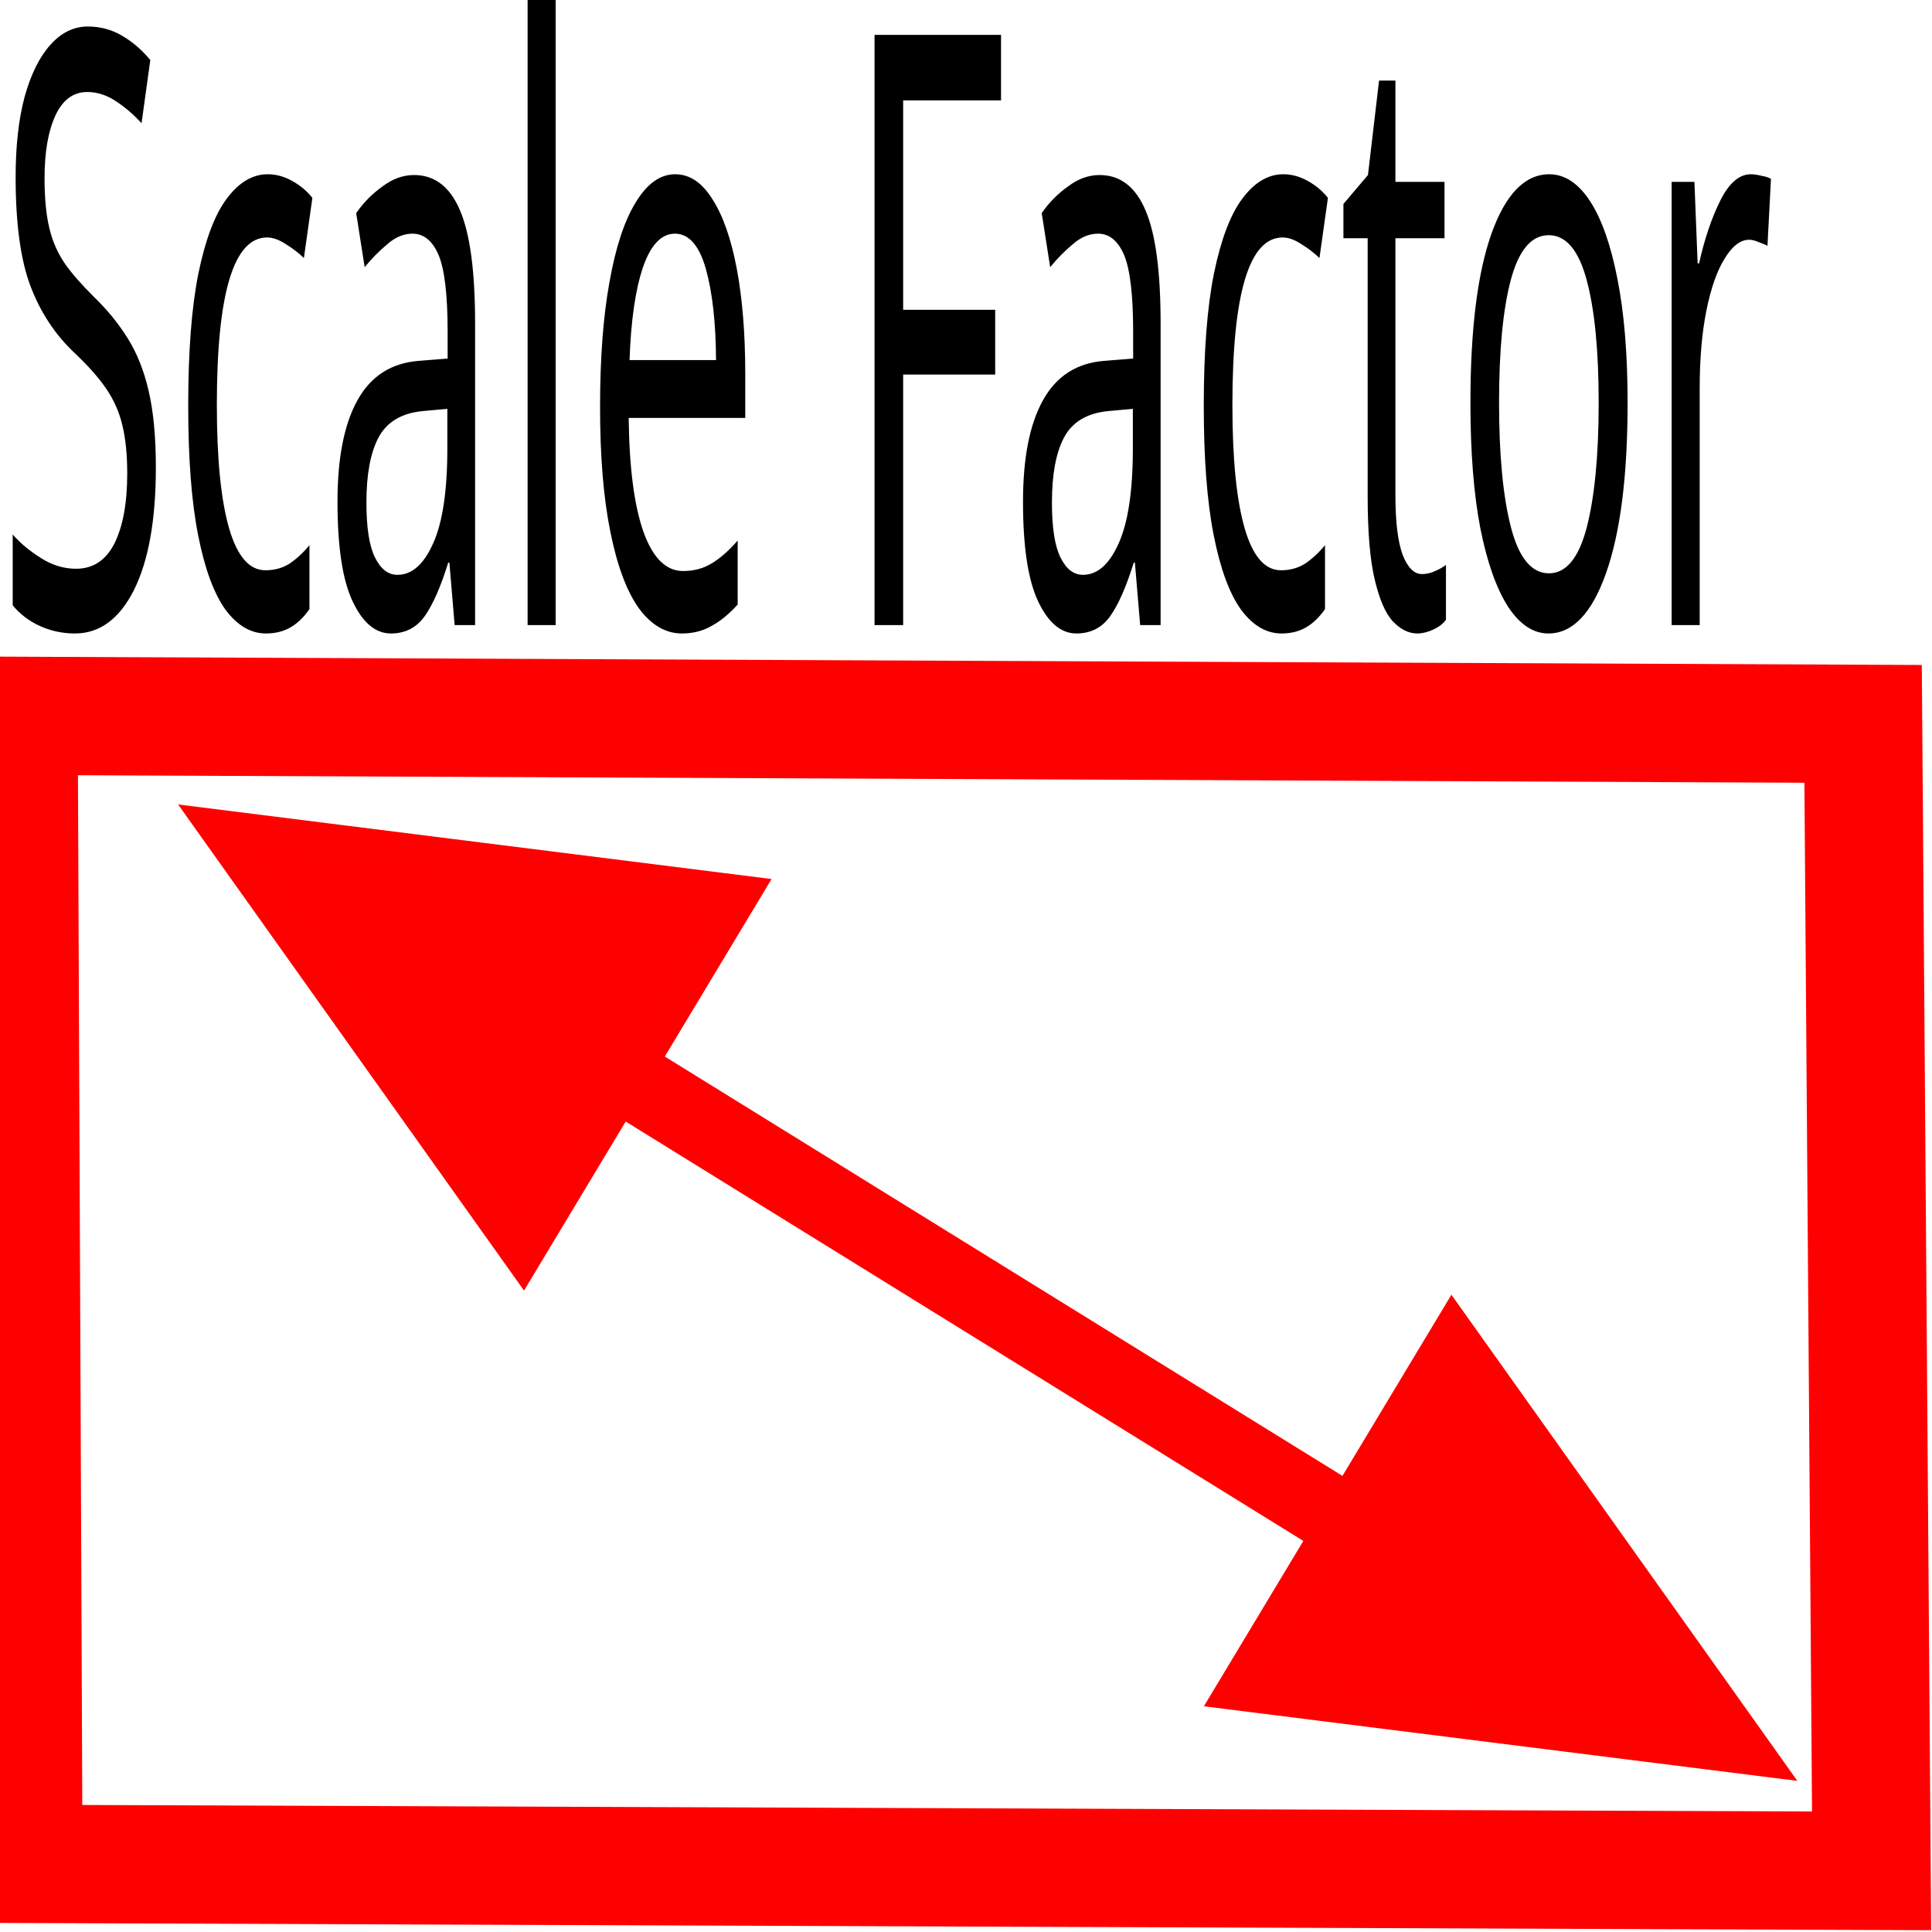
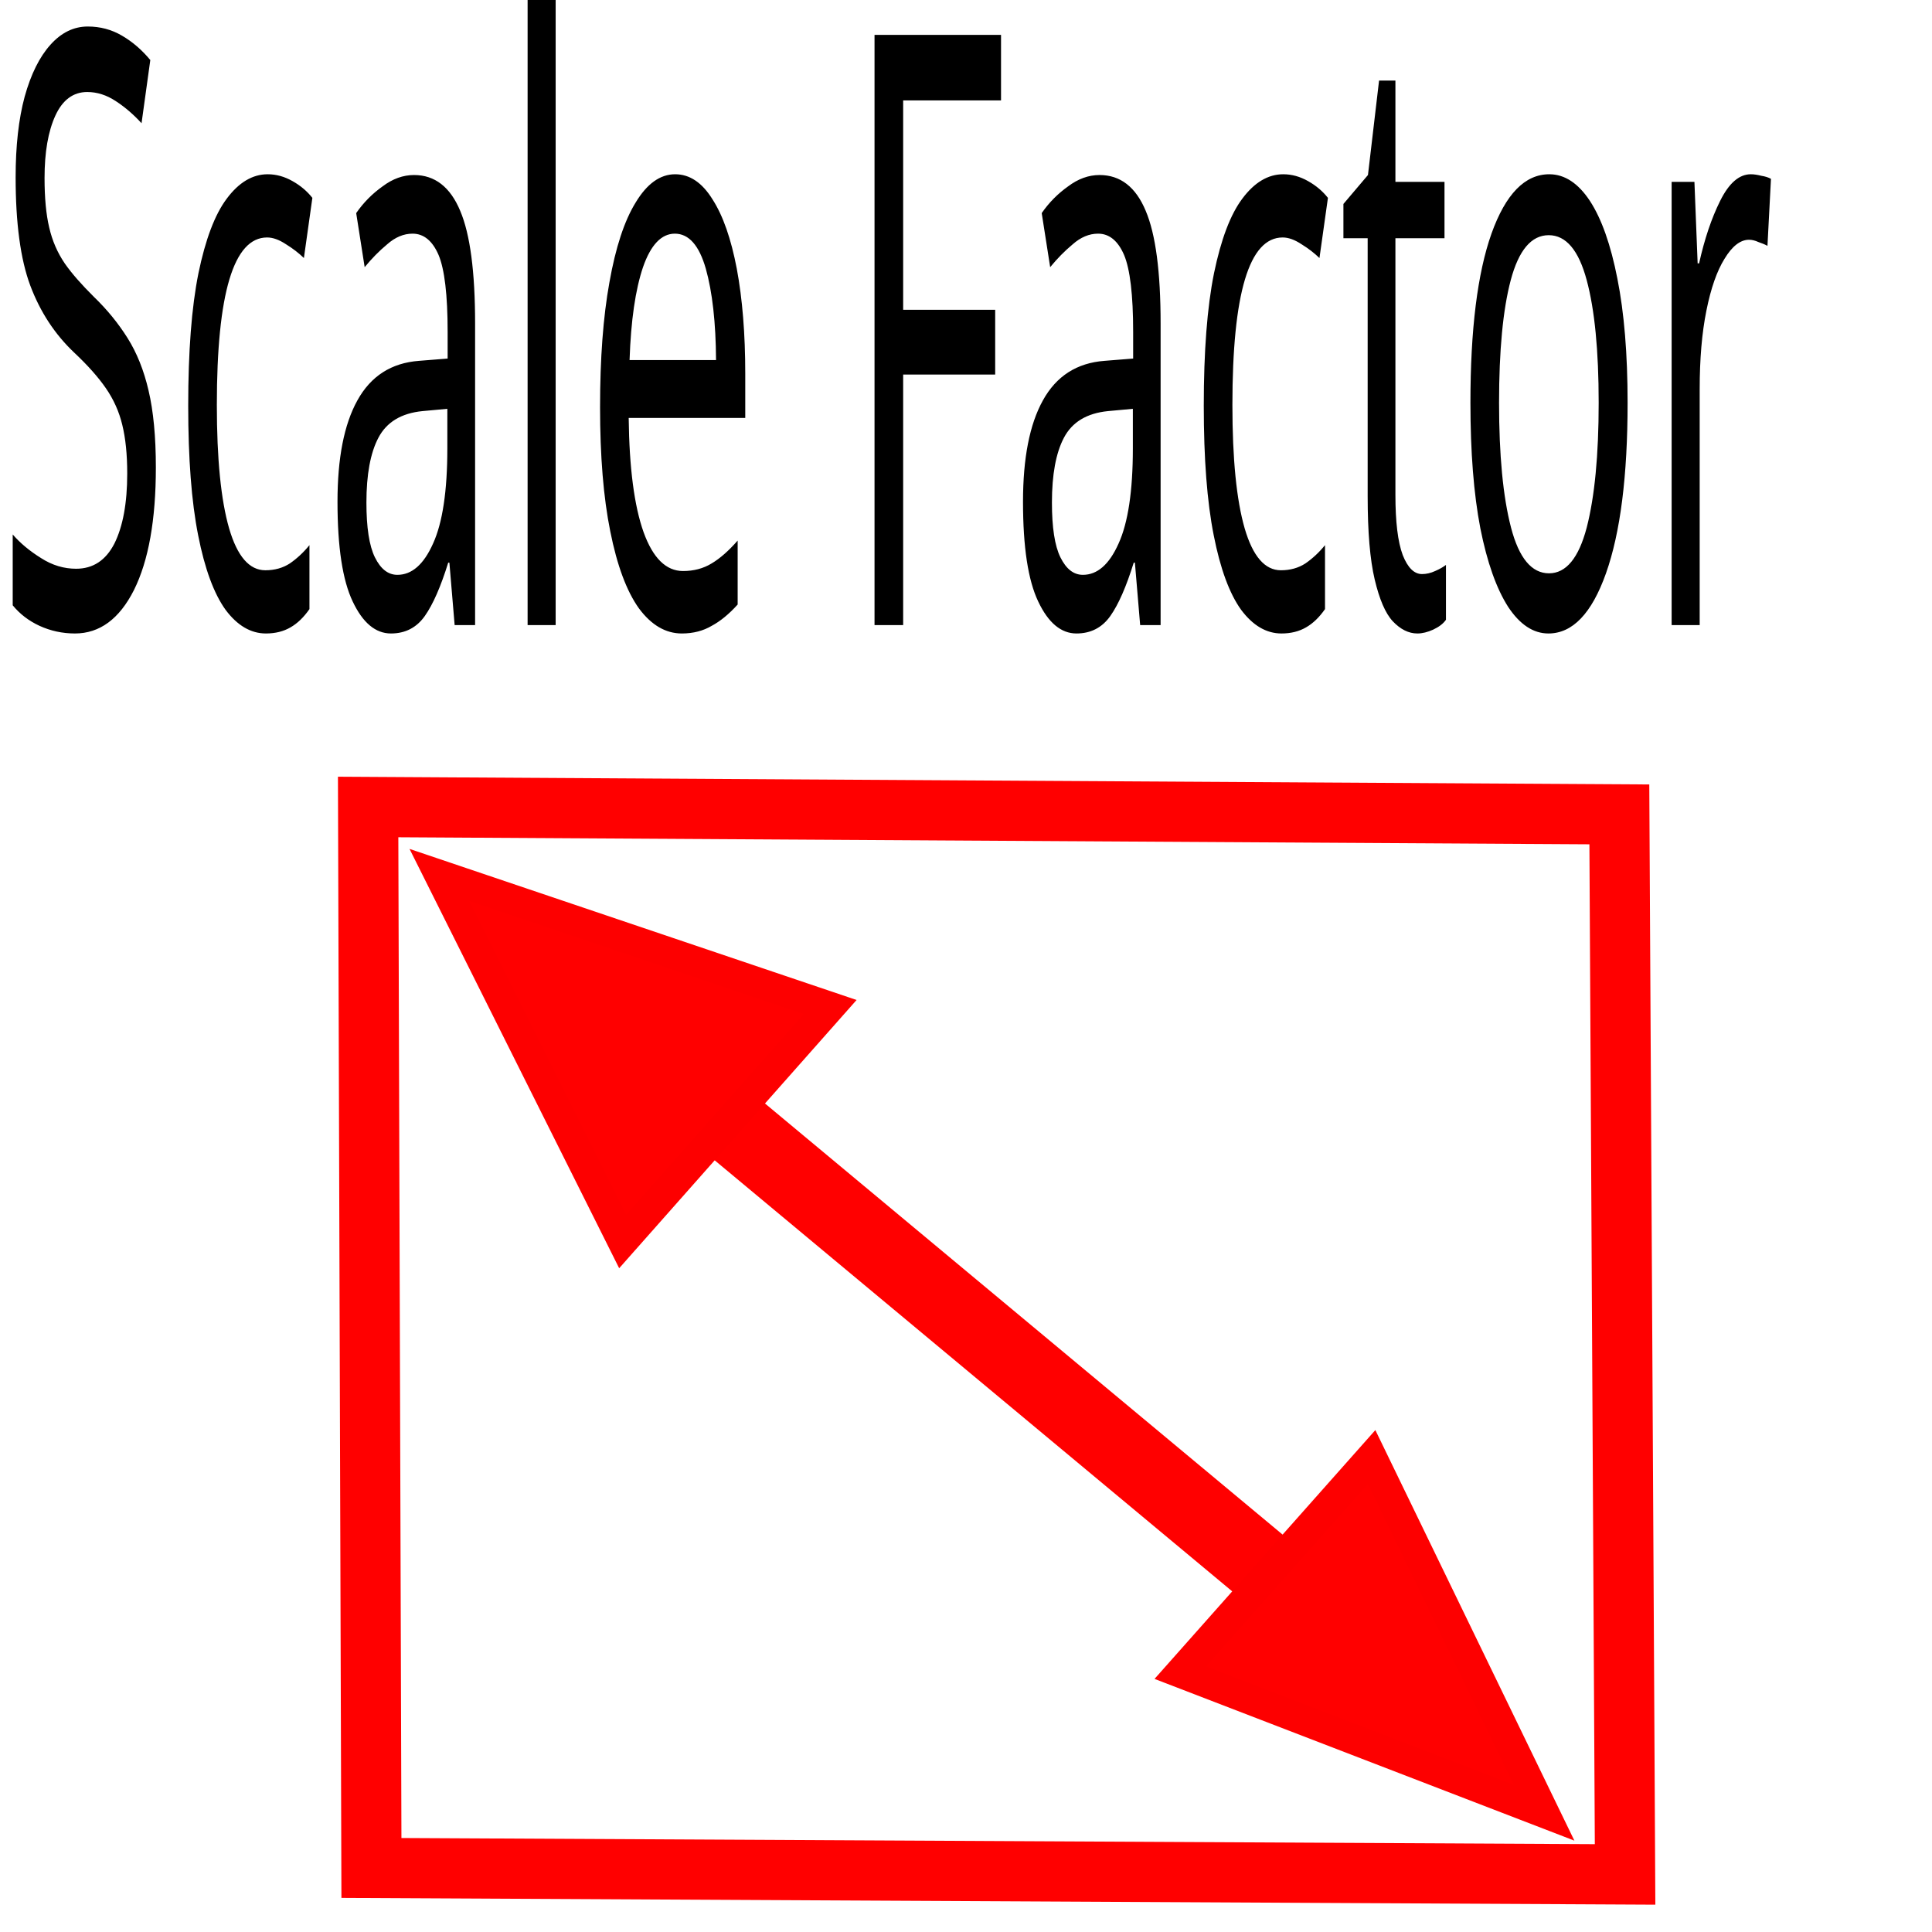
<svg xmlns="http://www.w3.org/2000/svg" width="64" height="64" viewBox="0 0 64 64" version="1.1" id="svg8">
  <defs id="defs2">
    <marker orient="auto" refY="0" refX="0" id="Arrow1Lstart" style="overflow:visible">
      <path id="path8480" d="M 0,0 5,-5 -12.5,0 5,5 Z" style="fill:#000000;fill-opacity:1;fill-rule:evenodd;stroke:#000000;stroke-width:1pt;stroke-opacity:1" transform="matrix(0.8,0,0,0.8,10,0)" />
    </marker>
    <marker orient="auto" refY="0" refX="0" id="Arrow1Lend" style="overflow:visible">
      <path id="path8483" d="M 0,0 5,-5 -12.5,0 5,5 Z" style="fill:#000000;fill-opacity:1;fill-rule:evenodd;stroke:#000000;stroke-width:1pt;stroke-opacity:1" transform="matrix(-0.8,0,0,-0.8,-10,0)" />
    </marker>
  </defs>
  <g id="layer1" transform="translate(0,-280.0666)">
    <flowRoot xml:space="preserve" id="flowRoot3725" style="font-style:normal;font-weight:normal;font-size:40px;line-height:1.25;font-family:sans-serif;letter-spacing:0px;word-spacing:0px;fill:#000000;fill-opacity:1;stroke:none">
      <flowRegion id="flowRegion3727">
        <rect id="rect3729" width="62.857" height="405.714" x="240" y="362.52" />
      </flowRegion>
      <flowPara id="flowPara3731" />
    </flowRoot>
    <flowRoot xml:space="preserve" id="flowRoot4572" style="font-style:normal;font-weight:normal;font-size:40px;line-height:1.25;font-family:sans-serif;letter-spacing:0px;word-spacing:0px;fill:#000000;fill-opacity:1;stroke:none">
      <flowRegion id="flowRegion4574">
        <rect id="rect4576" width="271.429" height="147.143" x="67.143" y="216.805" />
      </flowRegion>
      <flowPara id="flowPara4578" />
    </flowRoot>
-     <path style="fill:none;fill-opacity:1;stroke:#ff0000;stroke-width:3.918;stroke-linecap:butt;stroke-linejoin:miter;stroke-miterlimit:4;stroke-dasharray:none;stroke-opacity:1" d="M 61.718,304.045 0.615,303.78 0.775,341.81 61.999,342.041 Z" id="path831" />
+     <path style="fill:none;fill-opacity:1;stroke:#ff0000;stroke-width:1.994;stroke-linecap:butt;stroke-linejoin:miter;stroke-miterlimit:4;stroke-dasharray:none;stroke-opacity:1" d="m 53.643,307.044 -41.448,-0.245 0.109,35.146 41.529,0.214 z" id="path831" />
    <text xml:space="preserve" style="font-style:normal;font-weight:normal;font-size:16.958px;line-height:1.25;font-family:sans-serif;letter-spacing:0px;word-spacing:0px;fill:#000000;fill-opacity:1;stroke:none;stroke-width:0.424" x="-0.18" y="186.288" id="text8916" transform="scale(0.6193663,1.614554)">
      <tspan id="tspan8914" x="-0.18" y="186.288" style="stroke-width:0.424">Scale Factor</tspan>
    </text>
-     <path style="fill:none;stroke:#ff0000;stroke-width:2.513;stroke-linecap:butt;stroke-linejoin:miter;stroke-miterlimit:4;stroke-dasharray:none;stroke-opacity:1" d="M 11.788,310.21 53.485,336.014" id="path848" />
-     <path style="fill:#ff0000;fill-opacity:1;stroke:#fd0000;stroke-width:1px;stroke-linecap:butt;stroke-linejoin:miter;stroke-opacity:1" d="m 6.967,307.353 10.357,14.554 7.411,-12.321 z" id="path850" />
-     <path style="fill:#ff0000;fill-opacity:1;stroke:#fd0000;stroke-width:1px;stroke-linecap:butt;stroke-linejoin:miter;stroke-opacity:1" d="m 58.472,338.422 -10.357,-14.554 -7.411,12.321 z" id="path850-1" />
+     <path style="fill:none;stroke:#ff0000;stroke-width:2.513;stroke-linecap:butt;stroke-linejoin:miter;stroke-miterlimit:4;stroke-dasharray:none;stroke-opacity:1" d="m 16.431,310.835 33.125,27.589" id="path848" />
+     <path style="fill:#ff0000;fill-opacity:1;stroke:#fd0000;stroke-width:1px;stroke-linecap:butt;stroke-linejoin:miter;stroke-opacity:1" d="m 14.556,309.05 6.071,12.143 6.875,-7.768 z" id="path850" />
+     <path style="fill:#ff0000;fill-opacity:1;stroke:#fd0000;stroke-width:1px;stroke-linecap:butt;stroke-linejoin:miter;stroke-opacity:1" d="m 51.151,340.118 -5.714,-11.786 -6.339,7.143 z" id="path850-1" />
  </g>
</svg>
